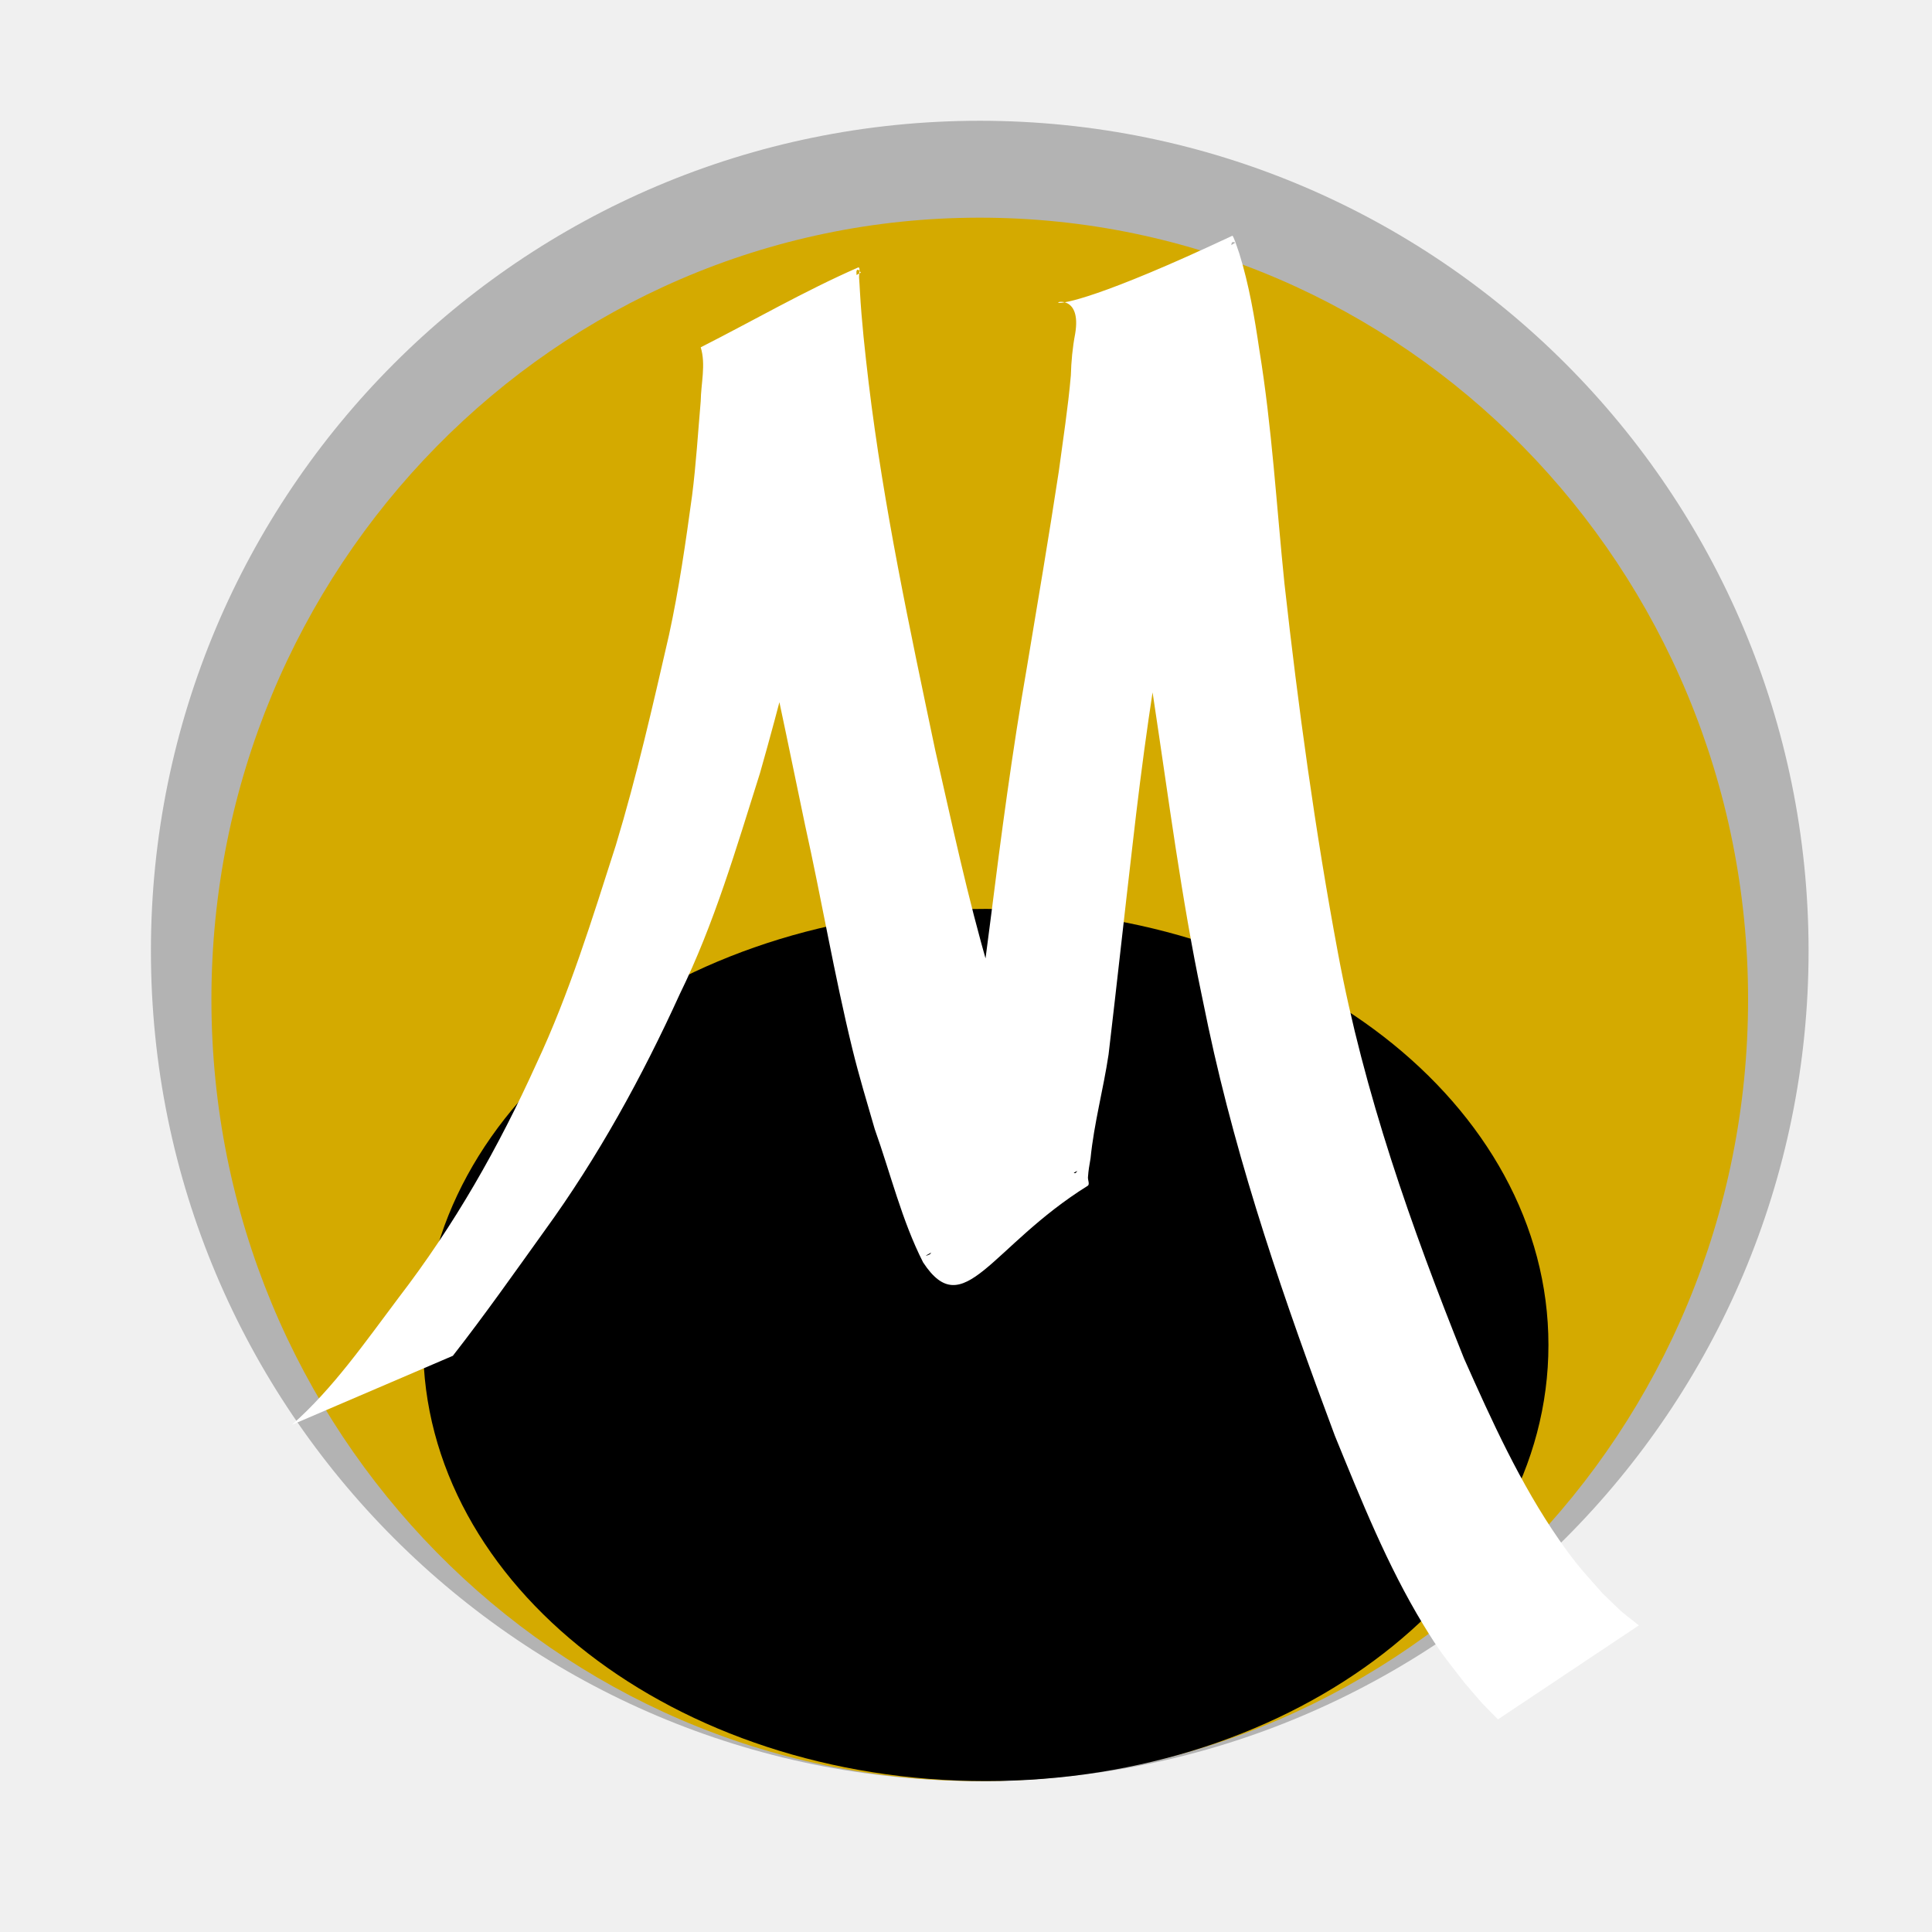
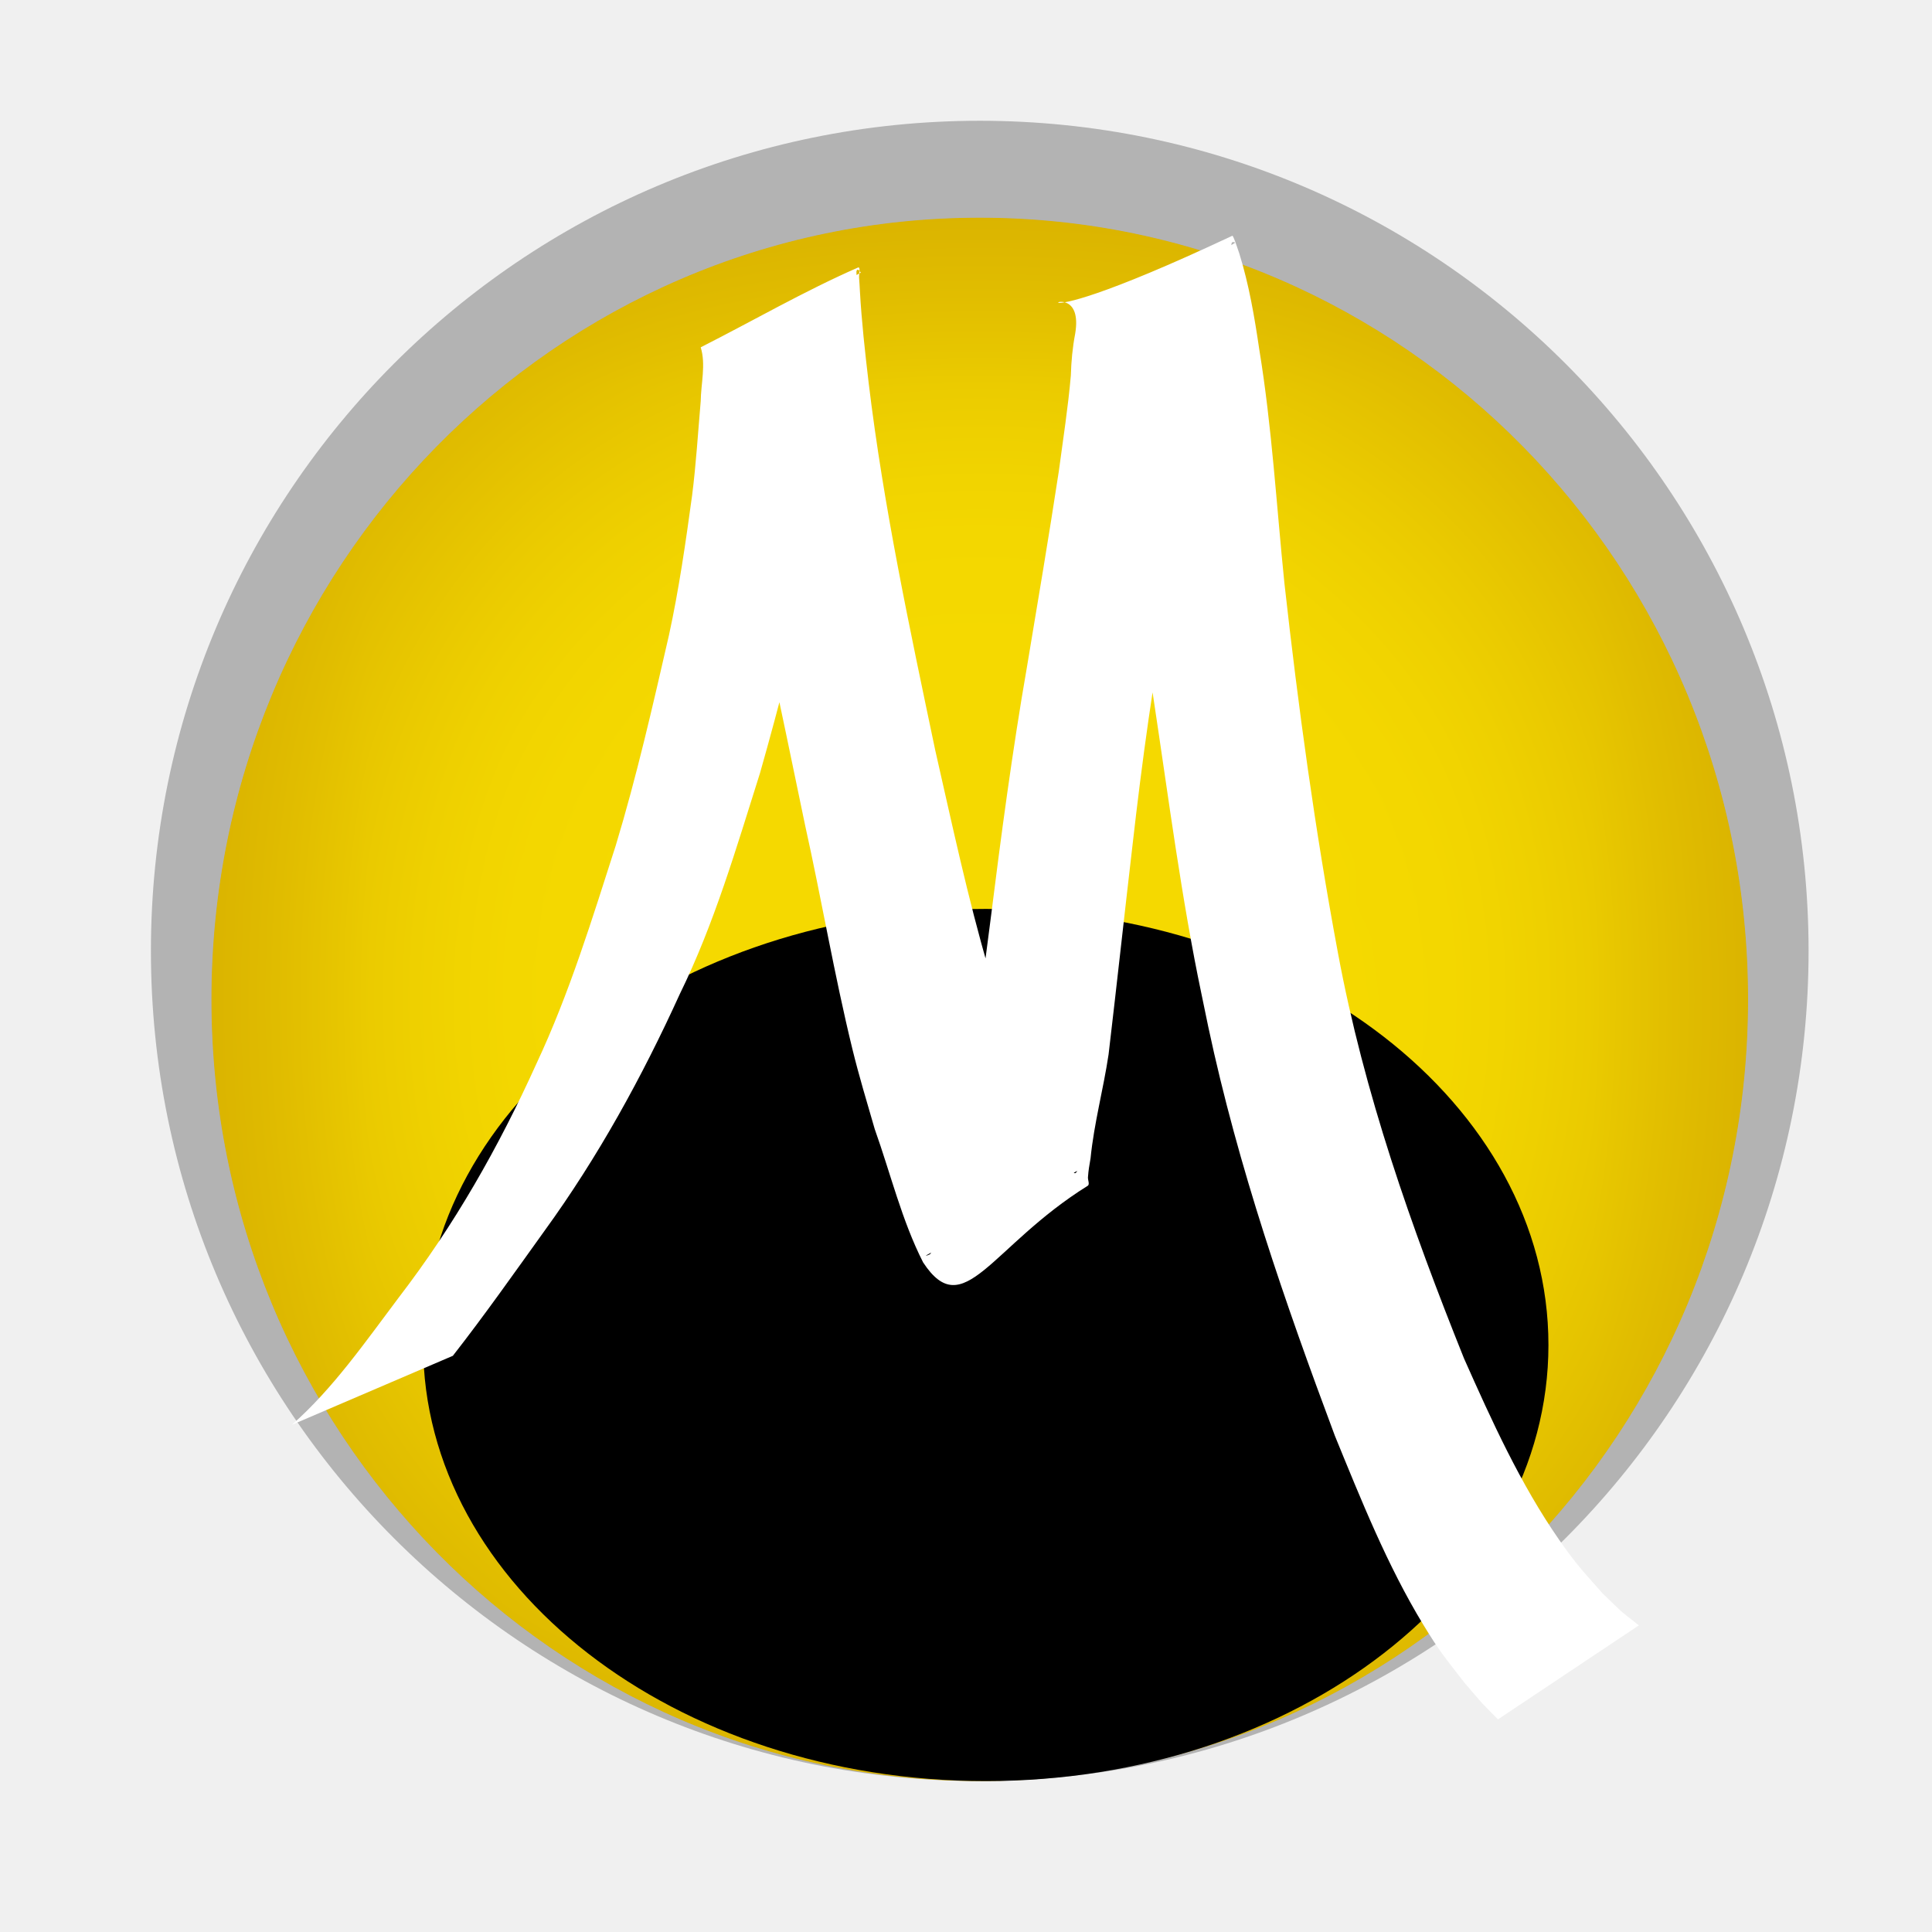
<svg xmlns="http://www.w3.org/2000/svg" width="64px" height="64px" id="svg2876" version="1.1">
  <defs id="defs2878">
-     </defs>
+     <filter id="filter2916" height="1" y="0" width="1" x="0" color-interpolation-filters="sRGB">
+       <feGaussianBlur id="feGaussianBlur2918" stdDeviation="5" result="result3" />
+       <feComposite id="feComposite2920" in2="result3" operator="arithmetic" in="result3" k1="0.5" k3="0.5" result="result1" />
+       <feBlend id="feBlend2922" in2="result1" result="result5" mode="screen" in="SourceGraphic" />
+       <feBlend id="feBlend2924" in2="result5" mode="darken" in="result5" result="result6" />
+       <feComposite id="feComposite2926" in2="SourceGraphic" operator="in" />
+     </filter>
+   </defs>
  <g id="layer1">
    <path transform="matrix(1.189035,0,0,1.25,-6.241784,-7.818182)" id="path2886-1" d="m 55.636,31.455 a 23.091,22 0 1 1 -46.182,0 23.091,22 0 1 1 46.182,0 z" style="fill:#b3b3b3" />
-     <path id="path2886" d="m 55.636,31.455 a 23.091,22 0 1 1 -46.182,0 23.091,22 0 1 1 46.182,0 z" style="fill:#d4aa00" transform="matrix(1.102244,0,0,1.177043,-3.417134,-3.918288)" />
+     <path id="path2886" d="m 55.636,31.455 a 23.091,22 0 1 1 -46.182,0 23.091,22 0 1 1 46.182,0 z" style="fill:#d4aa00;filter:url(#filter2916)" transform="matrix(1.102244,0,0,1.177043,-3.417134,-3.918288)" />
    <path transform="matrix(0.8071551,0,0,0.6566148,6.387076,23.90095)" id="path2886-3" d="m 55.636,31.455 a 23.091,22 0 1 1 -46.182,0 23.091,22 0 1 1 46.182,0 z" style="fill:#000000" />
    <text xml:space="preserve" style="font-size:40px;font-style:normal;font-variant:normal;font-weight:normal;font-stretch:normal;fill:#cccccc;fill-opacity:1;stroke:none;font-family:DejaVu Serif;-inkscape-font-specification:DejaVu Serif" x="13.273" y="43.091" id="text2932">
      <tspan x="13.273" y="43.091" style="font-style:normal;font-variant:normal;font-weight:normal;font-stretch:normal;fill:#cccccc;font-family:DejaVu Serif;-inkscape-font-specification:DejaVu Serif" id="tspan2936" />
    </text>
    <path style="fill:#ffffff;stroke:none" id="path2948" d="m 9.669,47.199 c 1.367,-1.203 2.438,-2.754 3.543,-4.221 1.839,-2.395 3.304,-4.968 4.562,-7.751 1.086,-2.316 1.84,-4.779 2.625,-7.223 0.693,-2.288 1.226,-4.631 1.762,-6.966 0.332,-1.527 0.554,-3.076 0.766,-4.627 0.132,-1.036 0.195,-2.08 0.285,-3.121 0.008,-0.584 0.176,-1.216 1.26e-4,-1.785 1.736,-0.88 3.43,-1.862 5.207,-2.641 0.099,-0.043 0.029,0.226 0.039,0.34 0.012,0.143 0.019,0.286 0.027,0.429 0.057,1.023 0.17,2.029 0.29,3.047 0.494,4.105 1.361,8.144 2.207,12.178 0.554,2.429 1.073,4.876 1.773,7.264 0.265,0.903 0.54,1.678 0.843,2.563 0.564,1.331 0.966,2.941 1.863,4.077 0.049,0.034 0.09,0.093 0.148,0.102 0.03,0.004 0.091,-0.086 0.063,-0.071 -1.669,0.922 -3.331,1.856 -4.992,2.794 -0.044,0.025 0.105,-0.014 0.139,-0.052 0.086,-0.094 0.173,-0.464 0.196,-0.545 0.241,-1.17 0.508,-2.333 0.765,-3.5 0.424,-2.317 0.73,-4.659 1.03,-6.998 0.352,-2.805 0.723,-5.609 1.208,-8.392 0.361,-2.162 0.726,-4.323 1.057,-6.491 0.14,-1.056 0.306,-2.108 0.398,-3.17 0.013,-0.469 0.056,-0.928 0.144,-1.387 0.425,-2.549 -3.62,0.905 5.203,-3.241 0.033,-0.016 0.137,0.305 0.234,0.587 0.322,1.036 0.504,2.109 0.662,3.185 0.42,2.564 0.568,5.164 0.833,7.748 0.457,4.099 1.015,8.182 1.771,12.23 0.863,4.654 2.434,9.095 4.178,13.441 0.921,2.07 1.867,4.158 3.151,6.007 0.584,0.841 0.793,1.039 1.442,1.778 0.815,0.779 0.412,0.431 1.199,1.056 0,0 -4.668,3.113 -4.668,3.113 l 0,0 c -0.726,-0.739 -0.353,-0.337 -1.111,-1.215 -0.638,-0.828 -0.8,-0.993 -1.365,-1.924 -1.191,-1.96 -2.054,-4.122 -2.927,-6.256 -1.652,-4.417 -3.204,-8.897 -4.193,-13.544 -0.151,-0.743 -0.313,-1.484 -0.454,-2.229 -0.624,-3.284 -1.032,-6.61 -1.556,-9.913 -0.346,-2.515 -0.562,-5.059 -1.173,-7.523 -0.195,-1.013 -0.381,-2.035 -0.759,-2.993 -0.031,-0.076 -0.056,-0.154 -0.092,-0.227 -0.023,-0.045 -0.127,-0.097 -0.086,-0.123 1.644,-1.032 3.345,-1.957 5.003,-2.963 0.027,-0.016 -0.069,-0.041 -0.091,-0.018 -0.076,0.082 0.027,0.267 -0.046,0.342 -0.068,0.467 -0.229,0.908 -0.225,1.387 -0.143,1.11 -0.37,2.202 -0.563,3.302 -0.428,2.195 -0.874,4.384 -1.242,6.592 -0.53,2.766 -0.91,5.561 -1.228,8.363 -0.269,2.304 -0.519,4.61 -0.791,6.914 -0.172,1.153 -0.481,2.277 -0.597,3.441 -0.043,0.26 -0.068,0.373 -0.086,0.629 -0.007,0.095 0.067,0.237 -0.01,0.284 -3.219,2.007 -4.107,4.584 -5.451,2.536 -0.707,-1.39 -1.077,-2.943 -1.602,-4.414 -0.254,-0.875 -0.527,-1.779 -0.743,-2.664 -0.598,-2.449 -1.018,-4.946 -1.565,-7.407 -0.826,-4.009 -1.686,-8.01 -2.535,-12.014 -0.216,-0.958 -0.442,-1.913 -0.637,-2.876 -0.027,-0.132 -0.056,-0.263 -0.082,-0.396 -0.012,-0.06 -0.082,-0.15 -0.032,-0.18 1.686,-0.996 3.423,-1.89 5.134,-2.836 -0.039,-0.031 -0.074,-0.118 -0.117,-0.093 -0.049,0.029 -0.021,0.119 -0.028,0.179 -0.062,0.498 -0.068,1.003 -0.124,1.502 -0.112,1.061 -0.211,2.122 -0.329,3.181 -0.26,1.599 -0.562,3.189 -0.925,4.766 -0.568,2.359 -1.154,4.717 -1.819,7.046 -0.784,2.478 -1.513,4.988 -2.654,7.313 -1.257,2.762 -2.715,5.411 -4.48,7.843 -1,1.393 -1.987,2.797 -3.04,4.145 0,0 -5.331,2.285 -5.331,2.285 z" />
  </g>
</svg>
